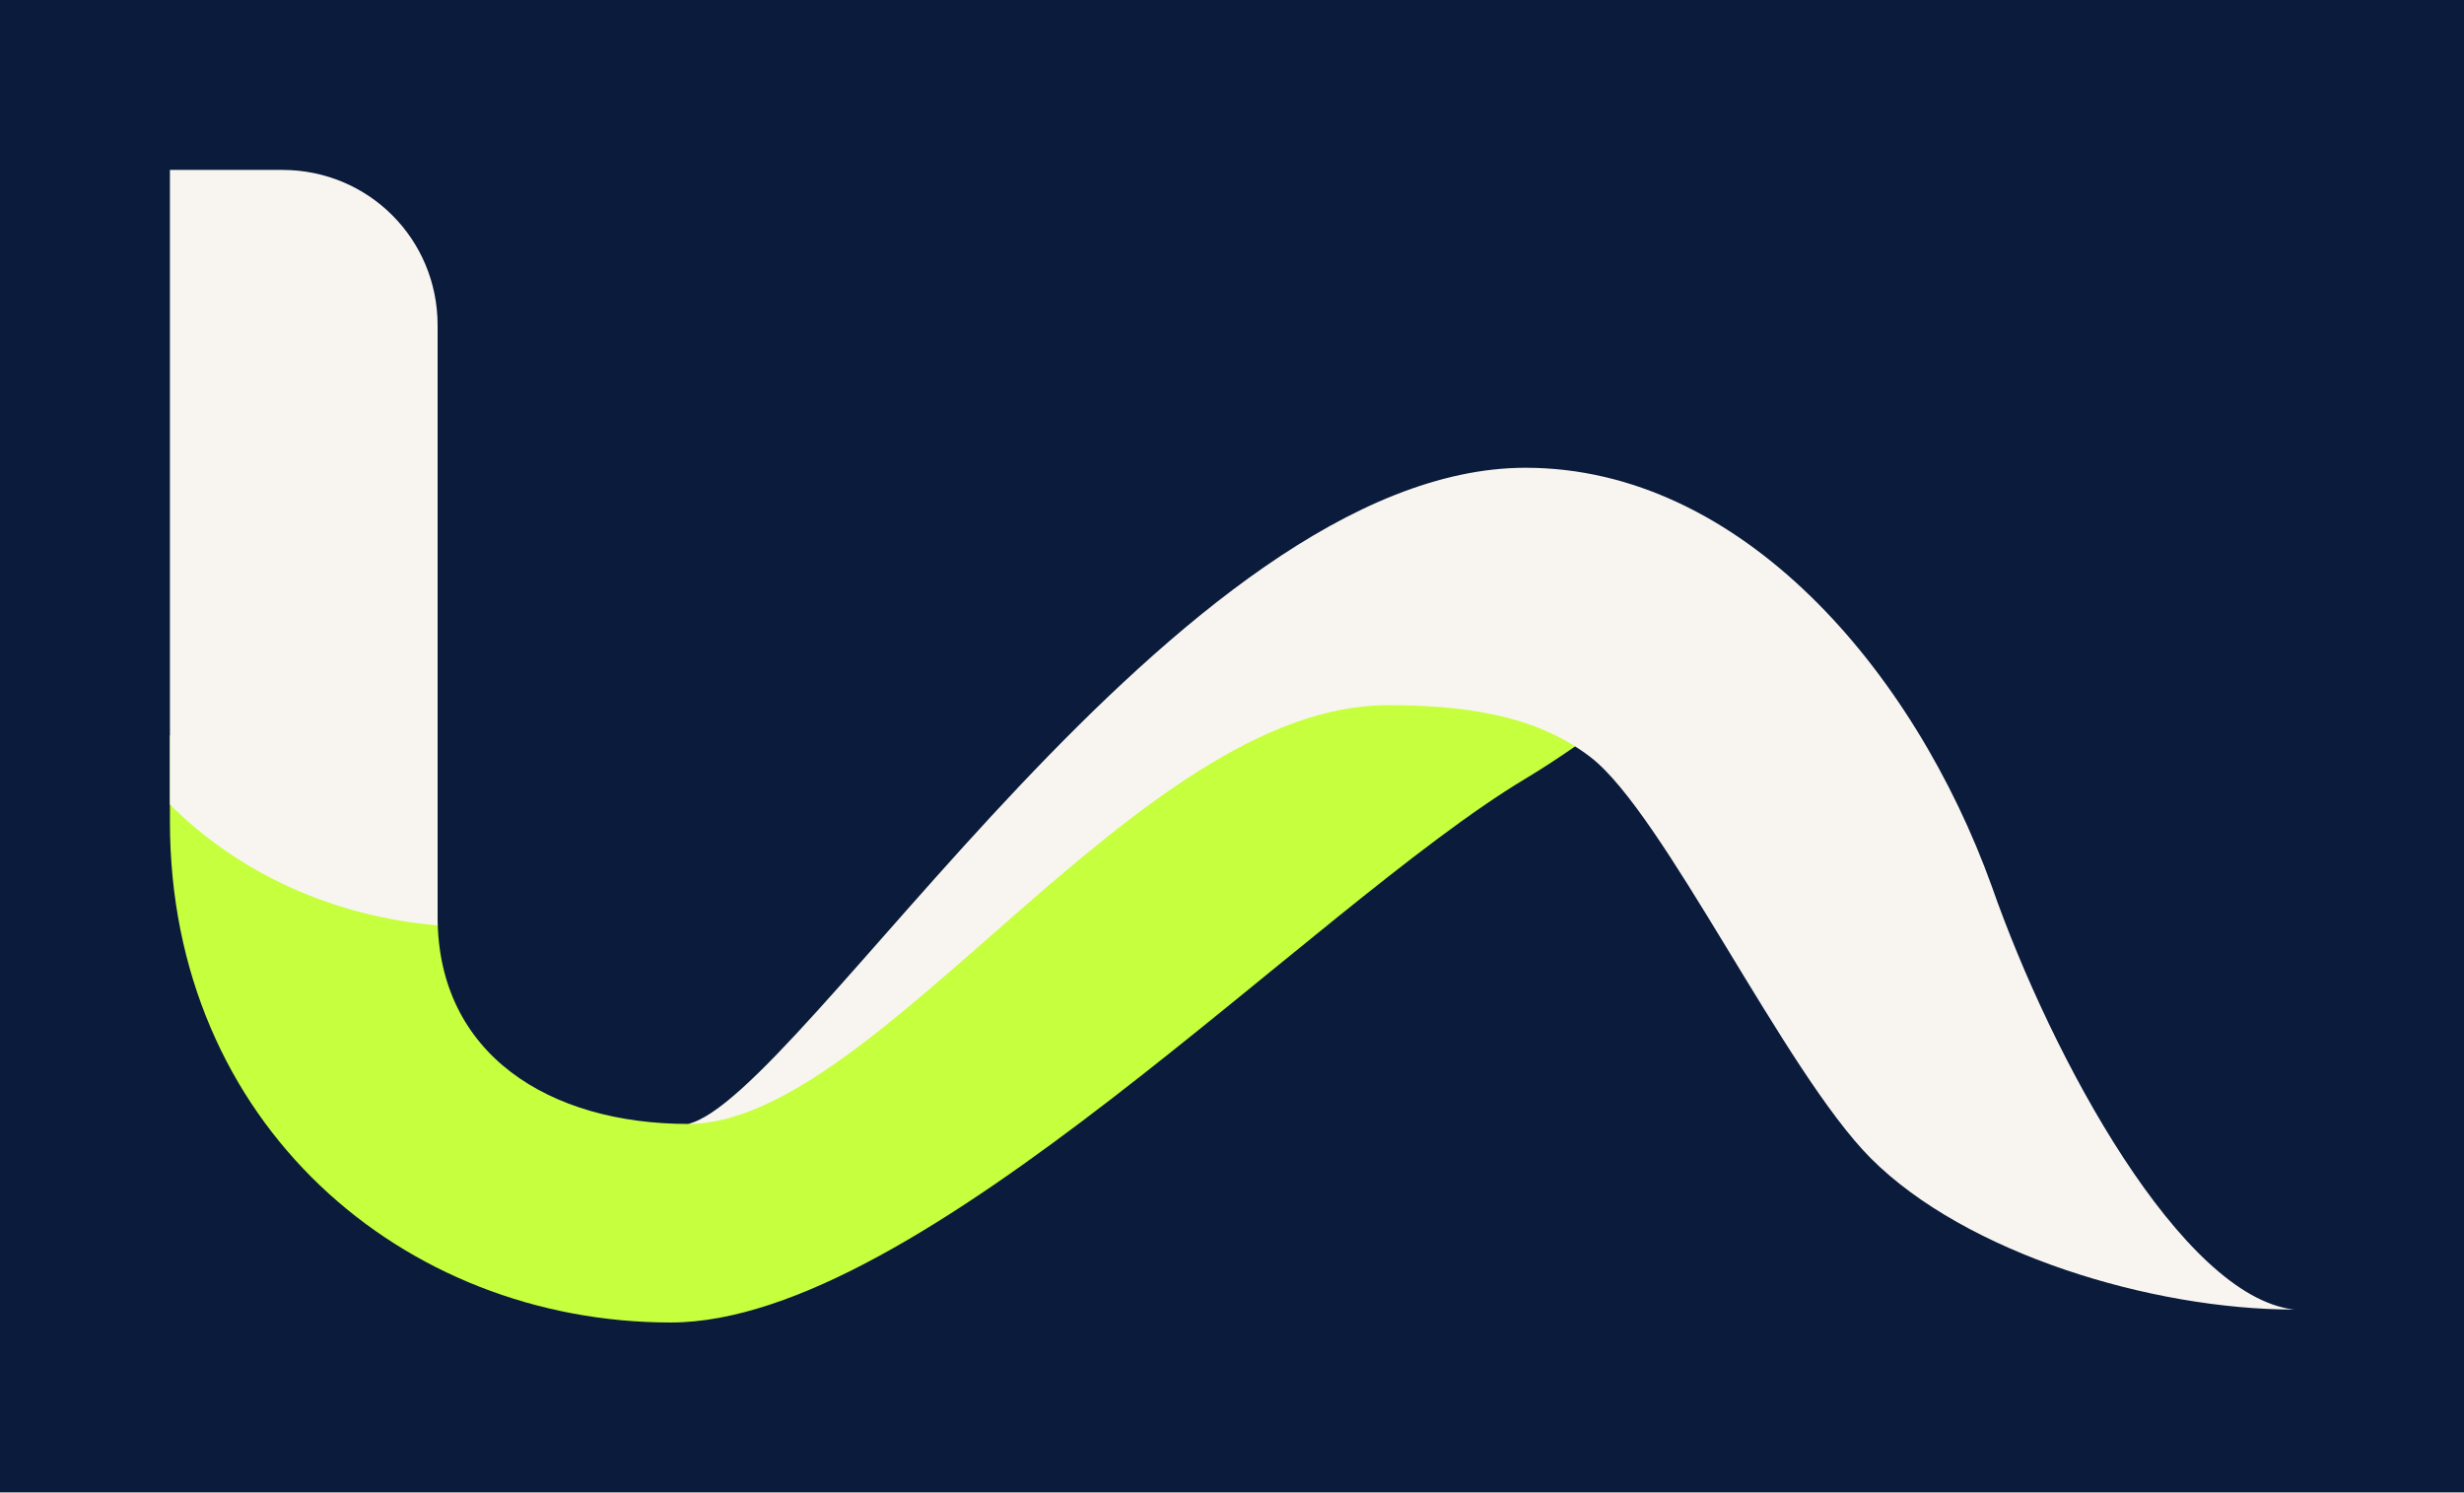
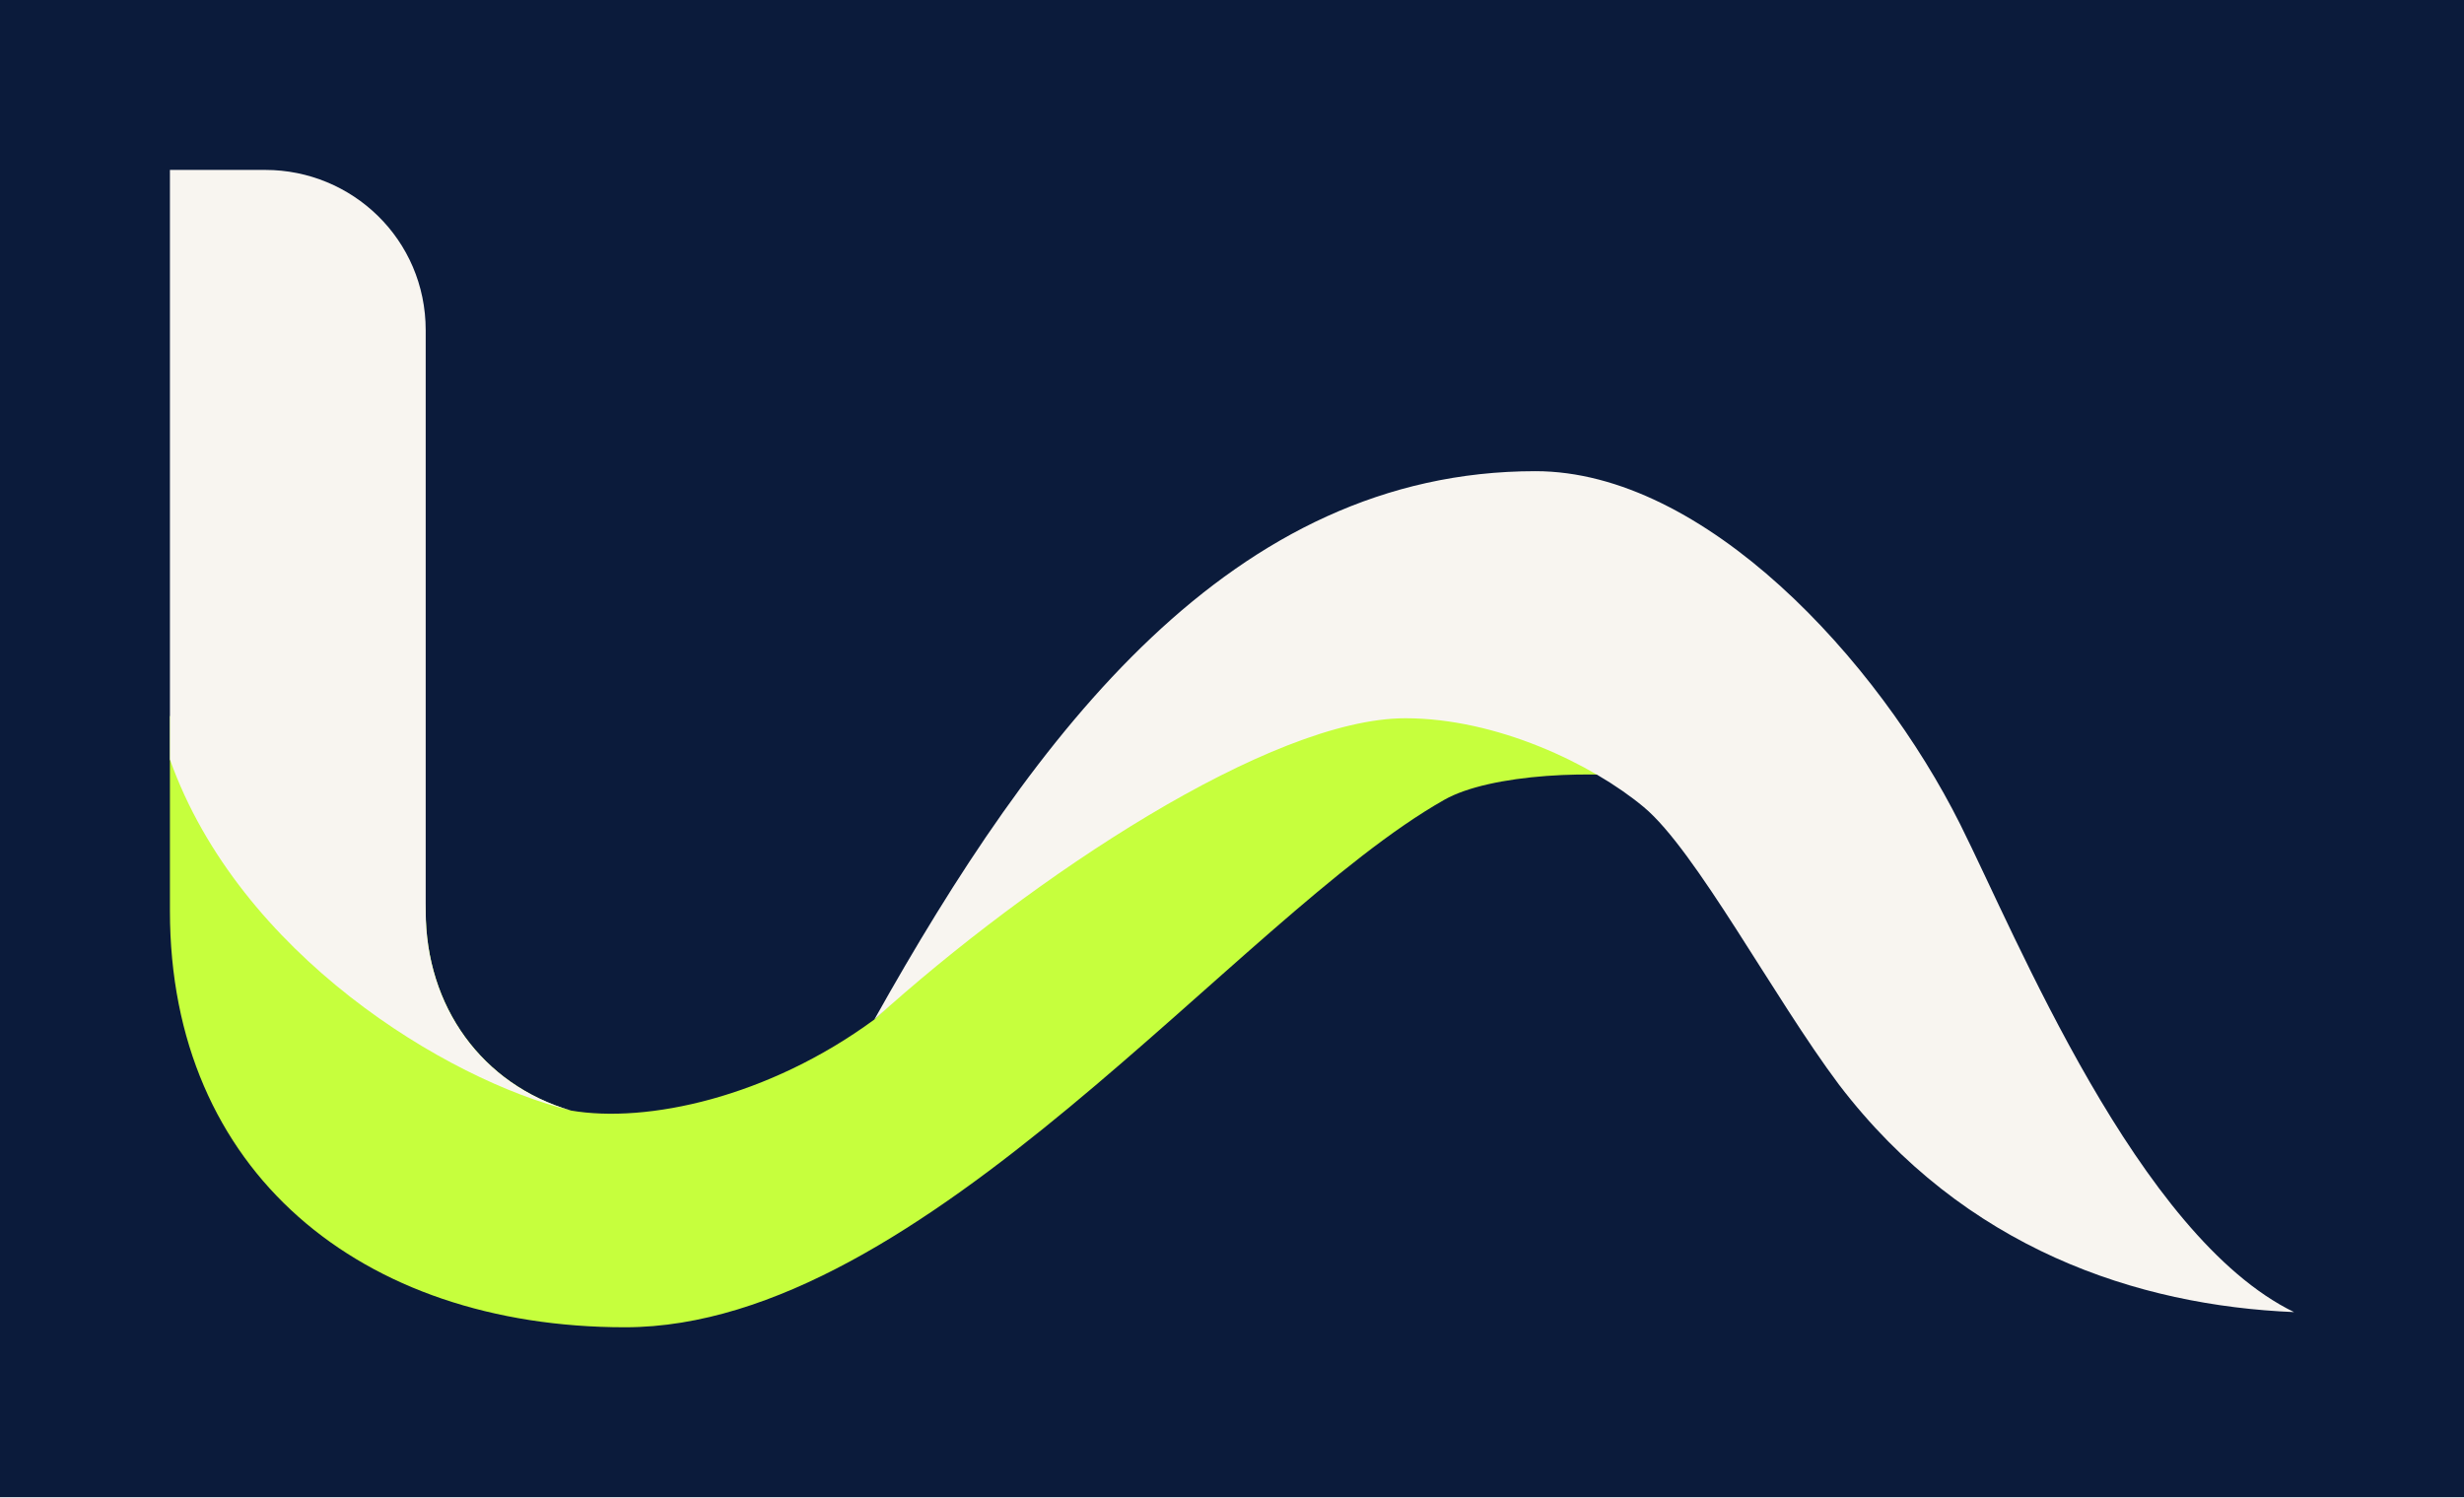
- <svg xmlns="http://www.w3.org/2000/svg" viewBox="-39.36 -39.36 570.72 345.72" width="570.72" height="345.72">
-   <rect id="Fondo" x="-39.36" y="-39.36" width="570.72" height="345.72" fill="#0B1B3B" />
+ <svg xmlns="http://www.w3.org/2000/svg" viewBox="-39.2 -39.2 568.4 345.4" width="568.4" height="345.4">
+   <rect id="Fondo" x="-39.2" y="-39.2" width="568.4" height="345.4" fill="#0B1B3B" />
  <g id="Simbolo">
-     <path id="gesto-acento" fill="#C6FF3D" fill-rule="nonzero" d="M0 131L60 131L62 146L62 173C62 205 88 221 120 221C150 217 168 185 194 157C224 111 314 96 354 113C342 121 329 132 314 141C264 171 174 267 116 267C54 267 0 221 0 151Z" />
-     <path id="gesto-asta" fill="#F8F5F0" fill-rule="nonzero" d="M0 147L0 0L26 0C46 0 62 16 62 36L62 175C38 173 16 163 0 147Z" />
-     <path id="gesto-onda" fill="#F8F5F0" fill-rule="nonzero" d="M120 221C146 215 234 69 314 69C364 69 404 116 422 166C436 206 466 261 492 264C459 264 416 251 394 229C374 209 346 149 329 136C316 126 299 124 282 124C224 124 164 221 120 221Z" />
+     <path id="gesto-acento" fill="#C6FF3D" fill-rule="nonzero" d="M0 126L54 126L59 171C59 193 72 211 92.5 217C110 220 138 214 162.5 196C204 156 249 119 285 119C314 119 334 129 346 141C329 138 304.4 139.4 294 145.3C246.2 172.3 174 267 105 267C44 267 0 231 0 171Z" />
+     <path id="gesto-asta" fill="#F8F5F0" fill-rule="nonzero" d="M0 136L0 0L22 0C42 0 59 16 59 37L59 171C59 193 72 211 92.5 217C64 210 16 181 0 136Z" />
+     <path id="gesto-onda" fill="#F8F5F0" fill-rule="nonzero" d="M162.5 196C199.6 129.7 245 69.5 315 69.5C354 69.5 394 113 413 151C426 177 454 246 490 263.5C454 262 414 249 385 211C370 191 352 157 340 147C328 137 306 126.5 285 126.5C254 126.5 199 163 162.5 196Z" />
  </g>
</svg>
